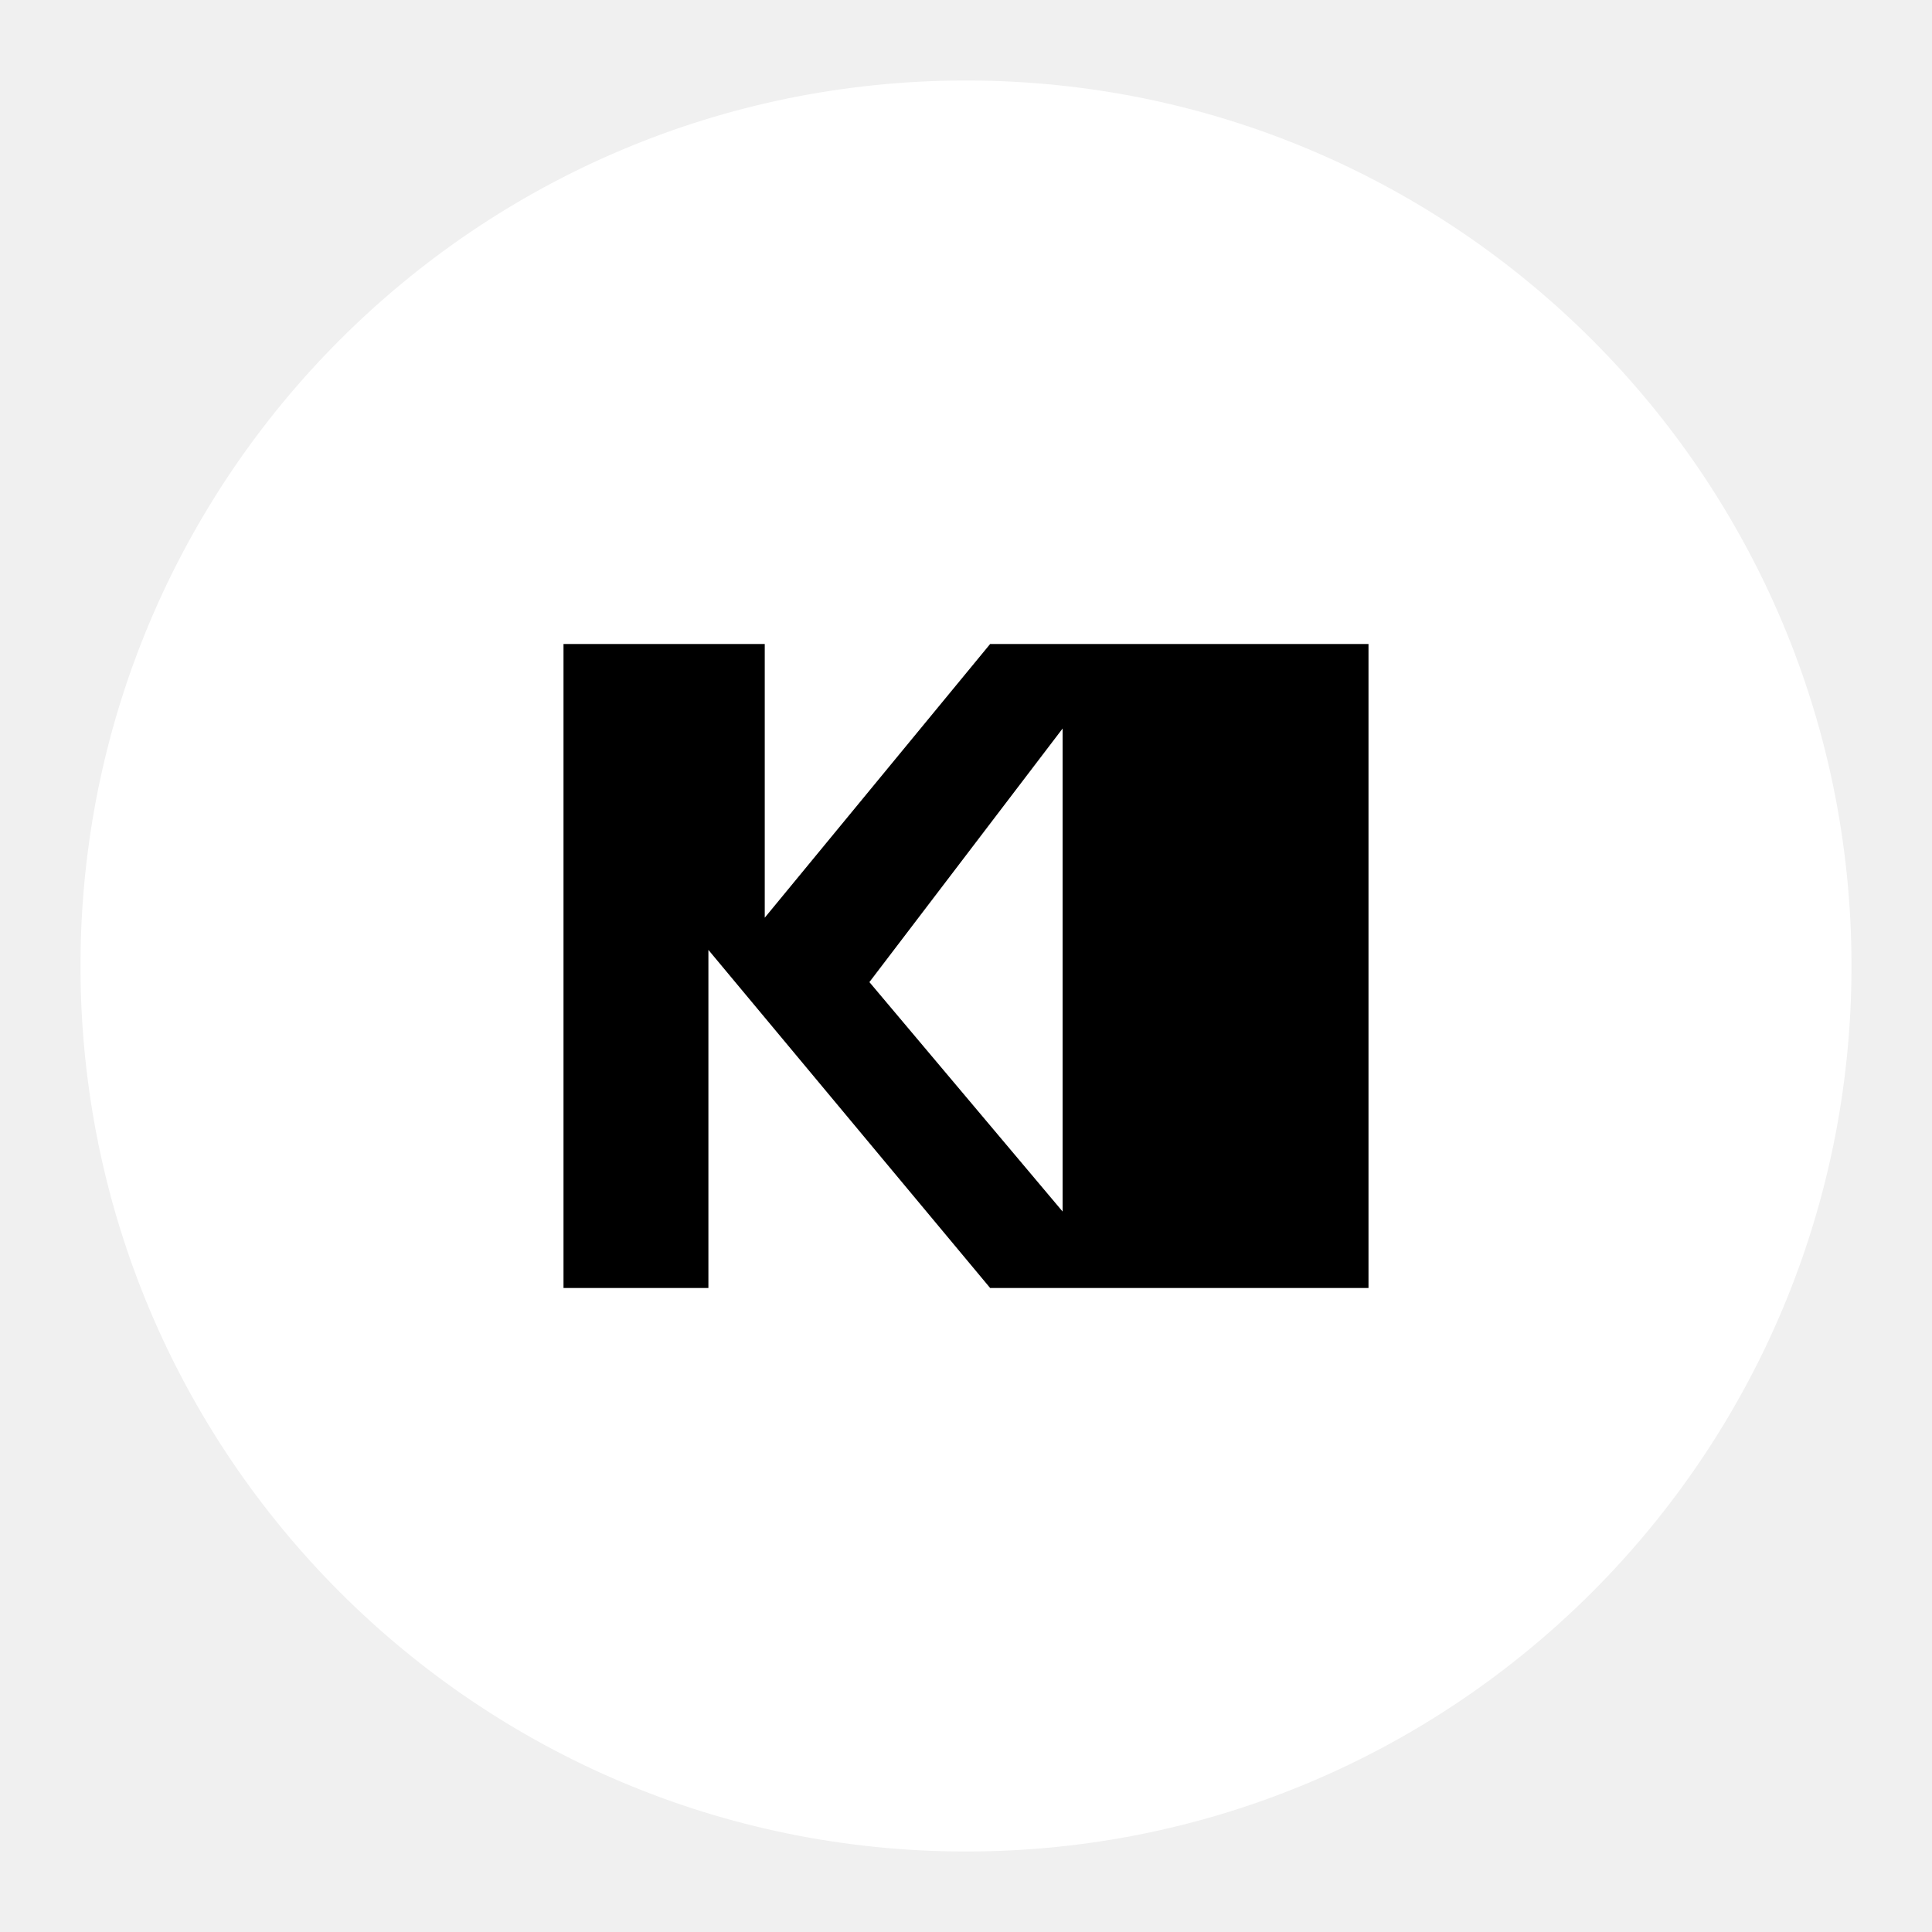
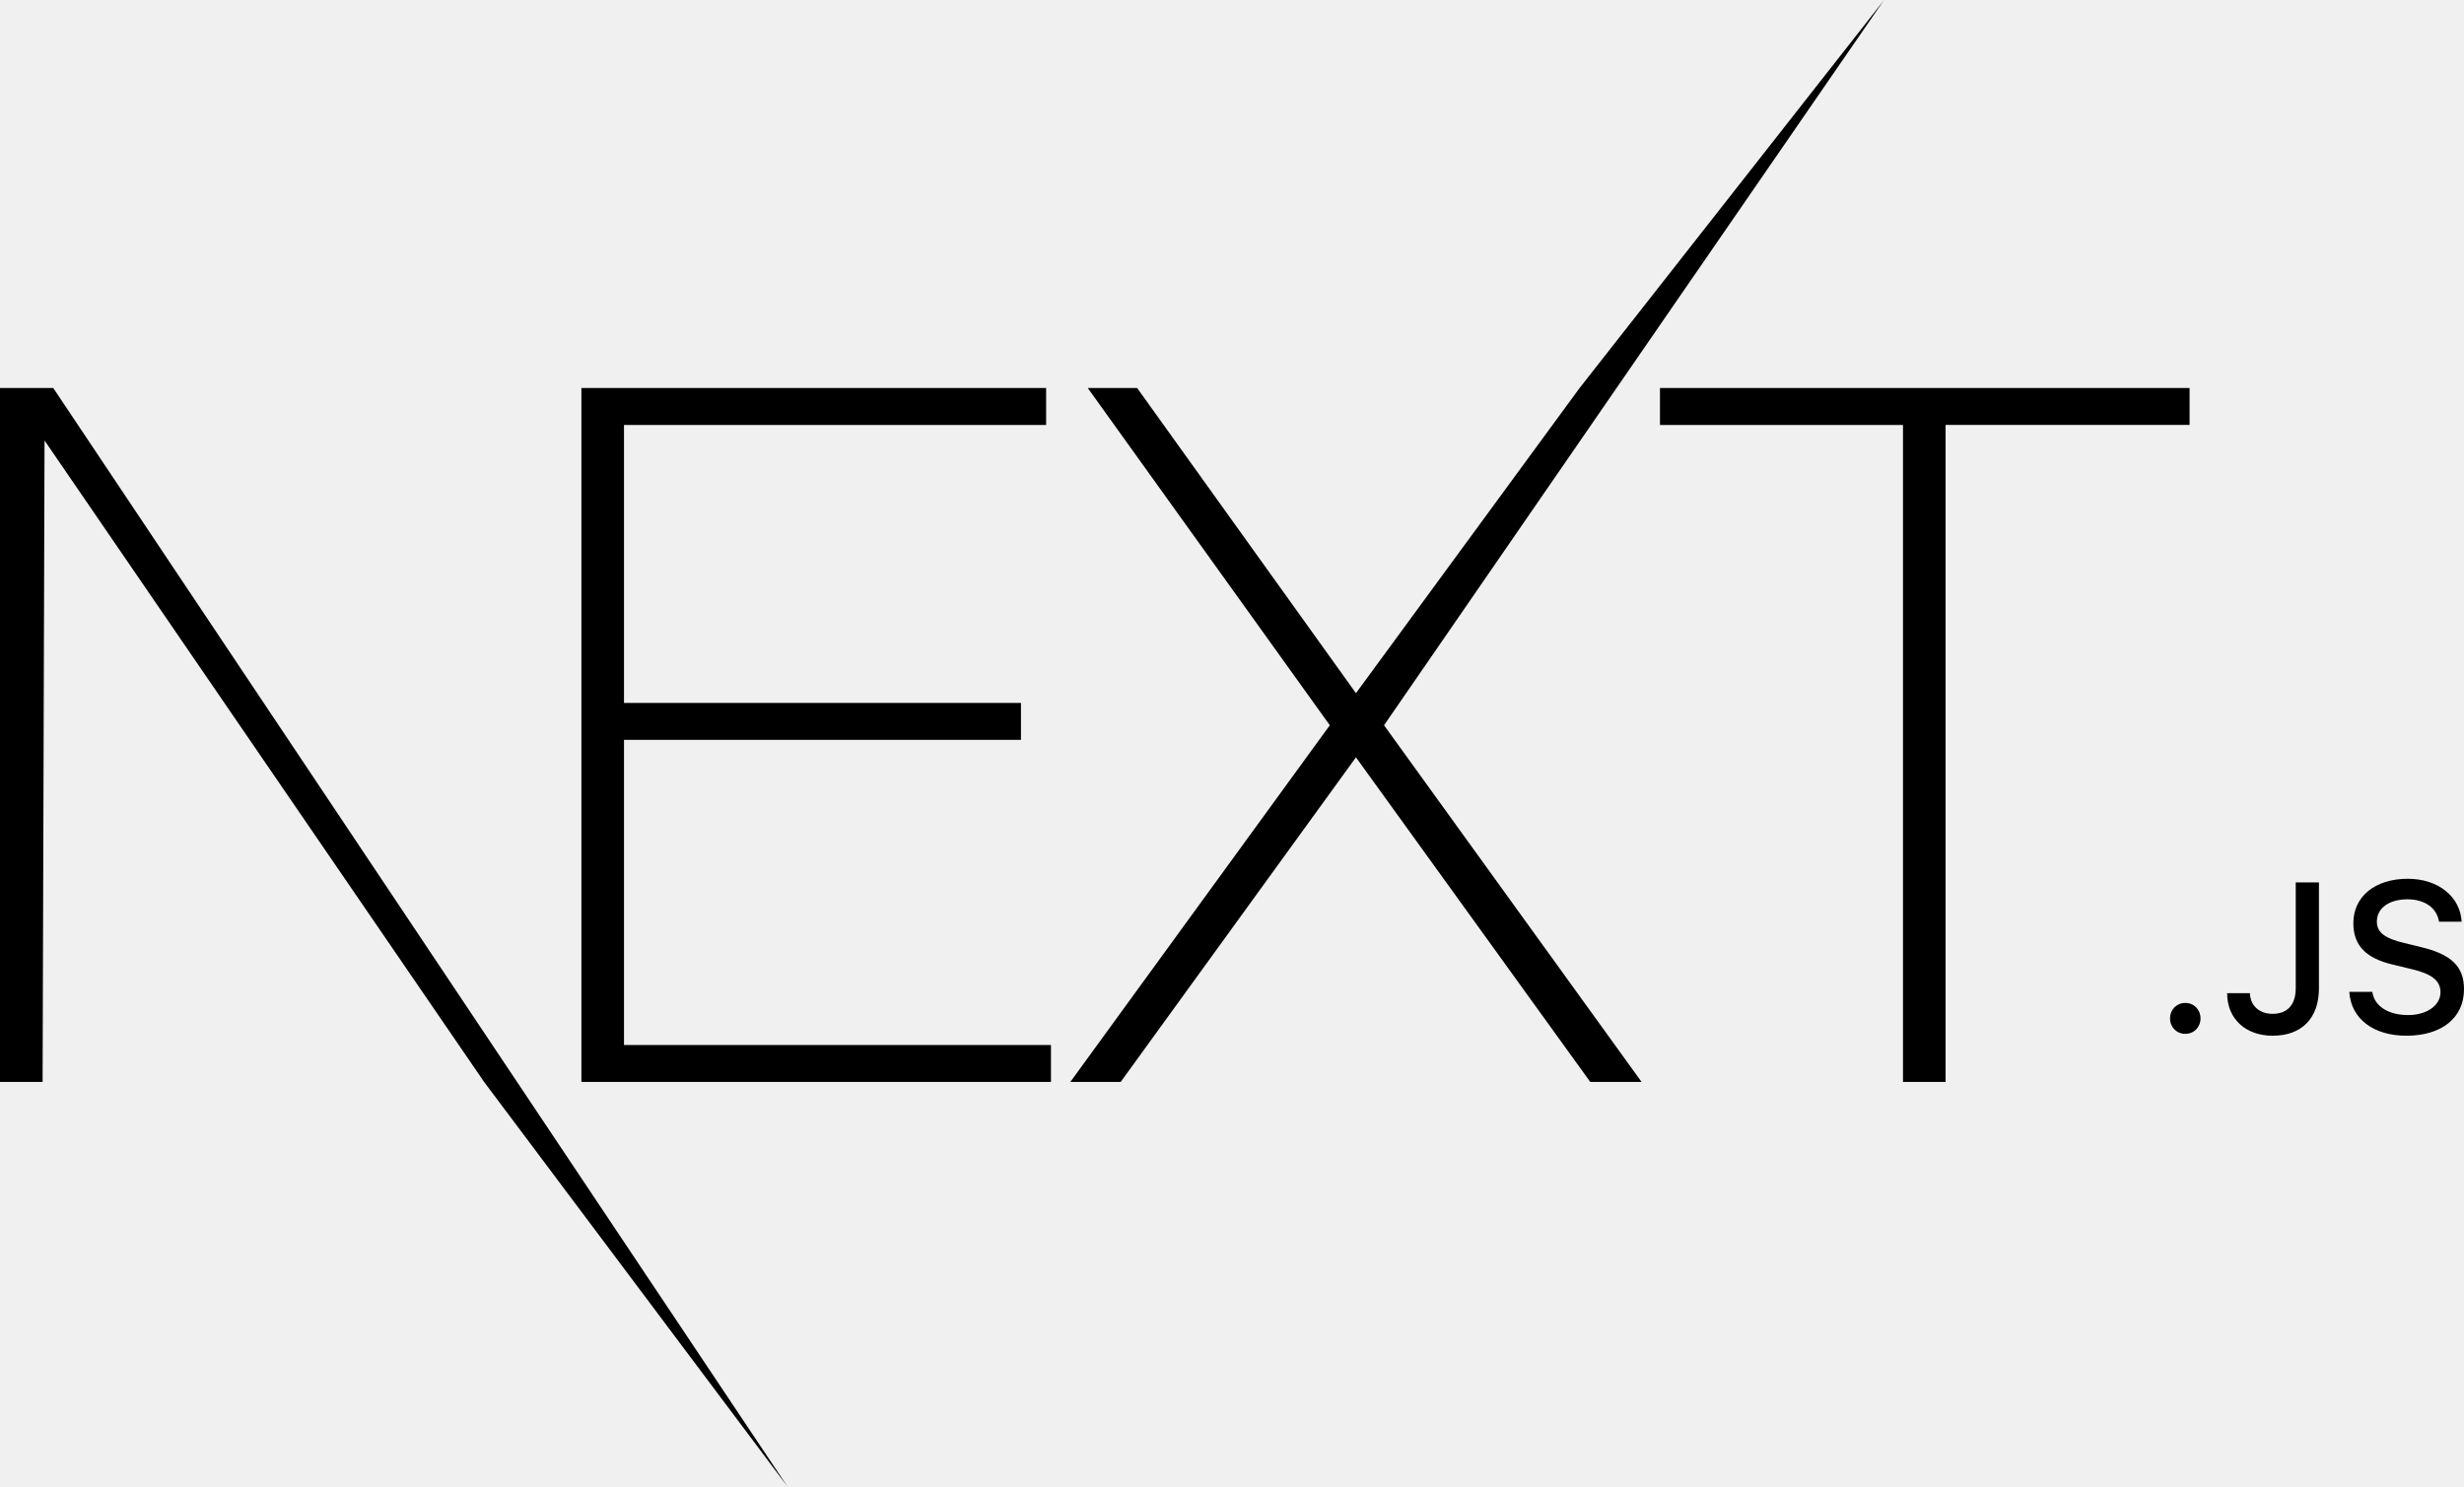
- <svg xmlns="http://www.w3.org/2000/svg" viewBox="0 0 24 24" fill="none">
-   <circle cx="12" cy="12" r="11" fill="#fff" />
-   <path fill="#000" d="M7 8v8h1.8v-4.2l3.5 4.2H14l-3.2-3.8L14 8h-1.7l-2.8 3.4V8H7zm6.2 0v8H17V8h-3.8z" />
+ <svg xmlns="http://www.w3.org/2000/svg" height="1509" preserveAspectRatio="xMidYMid" viewBox="0 0 512 308.883" width="2500">
+   <path d="m120.81 80.561h96.568v7.676h-87.716v57.767h82.486v7.675h-82.486v63.423h88.722v7.675h-97.574zm105.22 0h10.26l45.467 63.423 46.473-63.424 63.211-80.56-103.85 150.65 53.515 74.127h-10.663l-48.686-67.462-48.888 67.462h-10.461l53.917-74.128zm118.898 7.676v-7.677h110.048v7.676h-50.699v136.54h-8.852v-136.539zm-344.928-7.677h11.065l152.58 228.323-63.053-84.107-91.338-133.308-.402 133.31h-8.852zm454.084 134.224c-1.809 0-3.165-1.4-3.165-3.212 0-1.81 1.356-3.212 3.165-3.212 1.83 0 3.165 1.401 3.165 3.212s-1.335 3.212-3.165 3.212zm8.698-8.45h4.737c.064 2.565 1.937 4.29 4.693 4.29 3.079 0 4.823-1.854 4.823-5.325v-21.99h4.823v22.011c0 6.252-3.617 9.853-9.603 9.853-5.62 0-9.473-3.493-9.473-8.84zm25.384-.28h4.78c.409 2.953 3.294 4.828 7.45 4.828 3.875 0 6.717-2.005 6.717-4.764 0-2.371-1.809-3.794-5.921-4.764l-4.005-.97c-5.62-1.316-8.181-4.032-8.181-8.602 0-5.54 4.521-9.227 11.303-9.227 6.308 0 10.916 3.686 11.196 8.925h-4.694c-.452-2.867-2.95-4.657-6.567-4.657-3.81 0-6.35 1.833-6.35 4.635 0 2.22 1.635 3.493 5.683 4.441l3.423.841c6.373 1.488 9 4.075 9 8.753 0 5.95-4.607 9.68-11.97 9.68-6.89 0-11.52-3.558-11.864-9.12z" />
</svg>
